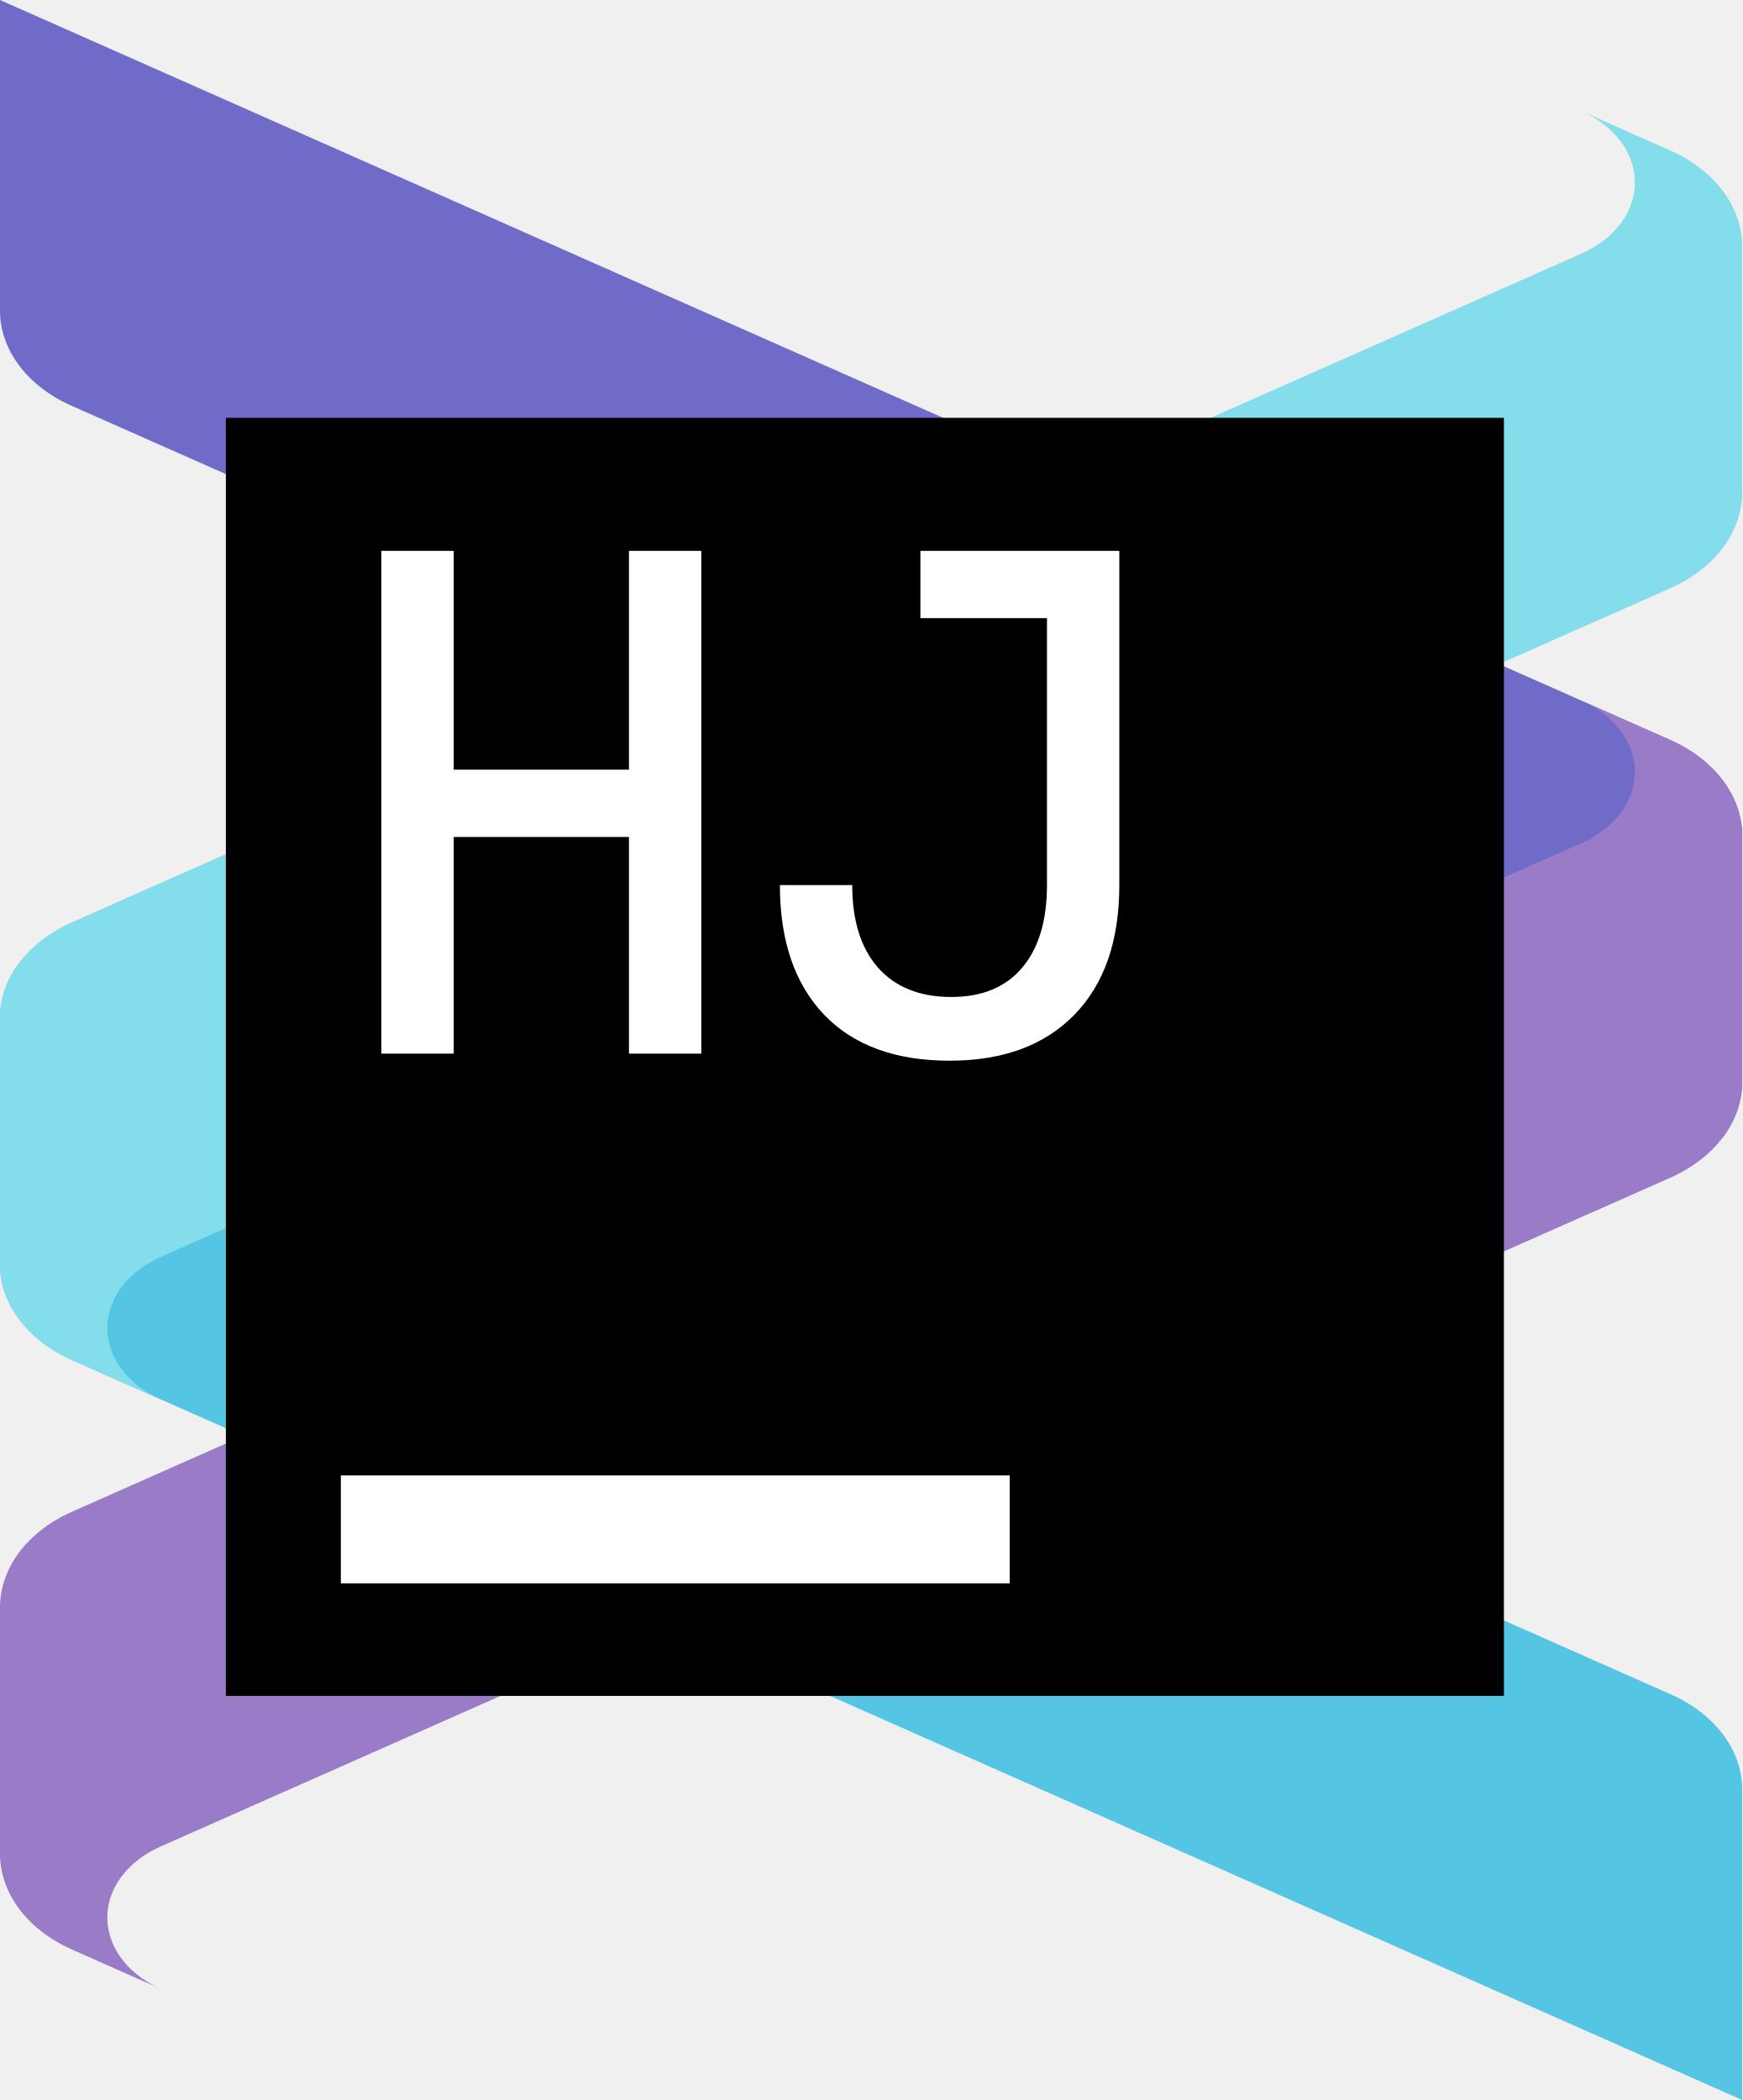
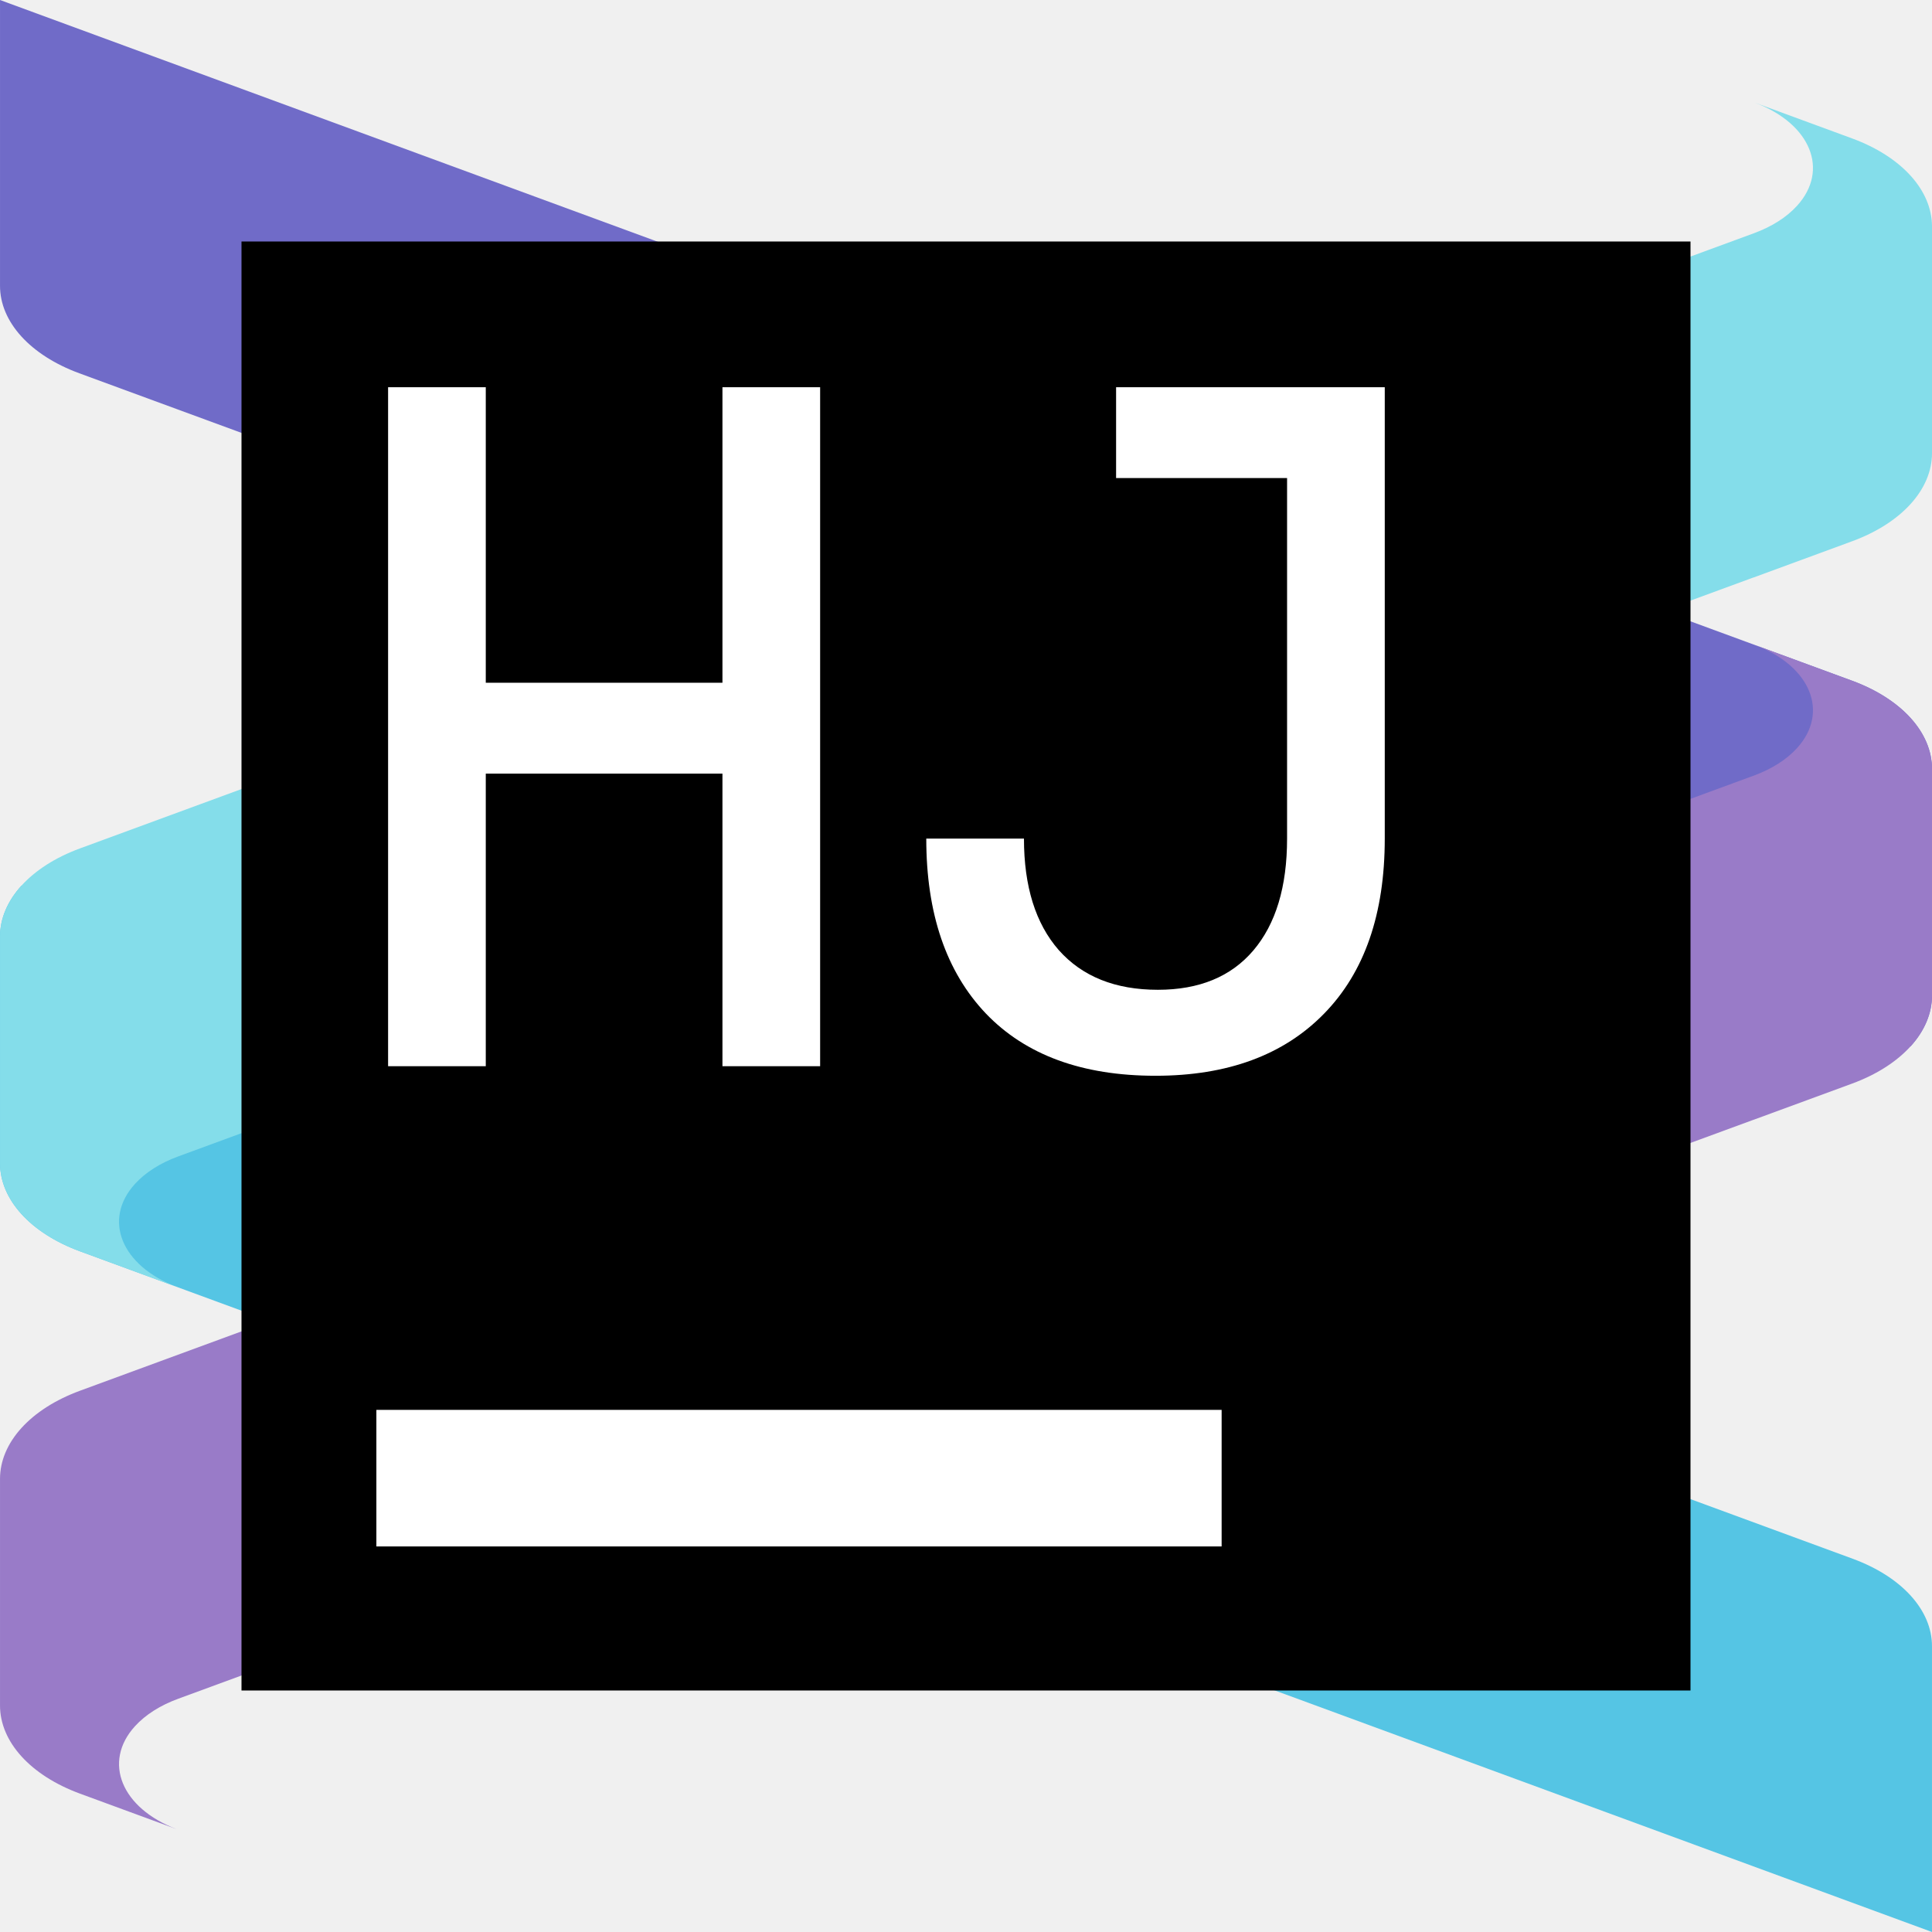
- <svg xmlns="http://www.w3.org/2000/svg" version="1.1" xml:space="preserve" style="clip-rule:evenodd;fill-rule:evenodd;stroke-linejoin:round;stroke-miterlimit:2" viewBox="663.38 37.57 749.743 903.72" id="svg6" width="749.743" height="903.72">
+ <svg xmlns="http://www.w3.org/2000/svg" version="1.1" xml:space="preserve" style="clip-rule:evenodd;fill-rule:evenodd;stroke-linejoin:round;stroke-miterlimit:2" viewBox="663.38 37.57 16 16" id="svg6" width="16" height="16">
  <defs id="defs6" />
  <div />
-   <g transform="matrix(1.262806,0,0,1,-39766.757,-1817.255)" id="g6">
+   <g transform="matrix(0.02694909,0,0,0.0177046,-199.4249,4.731071)" id="g6">
    <g transform="matrix(1.031994,0,0,1,31032.197,-20.8972)" id="g5">
      <g transform="translate(-130.173,0.00185558)" id="g1">
        <path d="m 1083.58,1875.72 551.48,318.4 c 14.74,8.51 23.82,24.25 23.82,41.27 0,29.59 0,76.35 0,105.94 0,8.51 -2.27,16.7 -6.38,23.83 0,0 -437.8,-252.76 -545.3,-314.83 -14.62,-8.44 -23.62,-24.04 -23.62,-40.92 0,-45.91 0,-133.69 0,-133.69 z" style="fill:#706bc8" id="path1" />
      </g>
      <g transform="translate(-130.173,0.00185558)" id="g2">
        <path d="m 1635.26,2604.84 c 14.62,8.44 23.62,24.03 23.62,40.91 0,45.92 0,133.69 0,133.69 l -551.47,-318.39 c -14.75,-8.52 -23.83,-24.25 -23.83,-41.27 0,-29.59 0,-76.36 0,-105.94 0,-8.52 2.27,-16.71 6.38,-23.83 0,0 437.8,252.76 545.3,314.83 z" style="fill:#55c5e4" id="path2" />
      </g>
      <g transform="translate(216.062,984.098)" id="g3">
        <path d="m 790.407,1432.56 c -5.193,2.99 -9.69,7.34 -12.898,12.9 -9.647,16.7 -4.036,38.3 12.495,48.13 h -0.006 l -28.825,-16.64 c -14.746,-8.51 -23.829,-24.24 -23.829,-41.27 0,-29.59 0,-76.35 0,-105.94 0,-17.03 9.083,-32.76 23.829,-41.27 l 498.417,-287.73 0.24,-0.14 c 5.09,-2.983 9.5,-7.286 12.65,-12.756 9.65,-16.708 4.04,-38.3 -12.49,-48.137 h 0.01 l 28.82,16.642 c 14.75,8.513 23.83,24.246 23.83,41.273 0,29.588 0,76.348 0,105.938 0,17.03 -9.08,32.76 -23.83,41.27 l -29.63,17.11 0.4,-0.26 z" style="fill:#84ddea" id="path3" />
      </g>
      <g transform="translate(216.062,984.098)" id="g4">
        <path d="m 790.407,1686.24 c -5.193,2.99 -9.69,7.34 -12.898,12.89 -9.647,16.71 -4.036,38.3 12.495,48.14 h -0.006 l -28.825,-16.64 c -14.746,-8.51 -23.829,-24.25 -23.829,-41.27 0,-29.59 0,-76.35 0,-105.94 0,-17.03 9.083,-32.76 23.829,-41.27 l 498.417,-287.73 0.24,-0.14 c 5.09,-2.99 9.5,-7.29 12.65,-12.76 9.65,-16.71 4.04,-38.3 -12.49,-48.14 h 0.01 l 28.82,16.65 c 14.75,8.51 23.83,24.24 23.83,41.27 0,29.59 0,76.35 0,105.94 0,17.02 -9.08,32.76 -23.83,41.27 l -29.63,17.1 0.4,-0.25 z" style="fill:#997bc8" id="path4" />
      </g>
    </g>
  </g>
-   <rect style="fill:#000000;fill-opacity:1;stroke-width:1.294" id="rect6" width="550" height="550" x="760.583" y="217.384" />
-   <rect style="fill:#ffffff;fill-opacity:1;stroke-width:1.307" id="rect7" width="287.856" height="46.493" x="810.059" y="672.493" />
-   <path d="m 934.052,490.992 v -93.245 h -75.427 v 93.245 H 827.496 V 274.639 h 31.129 v 94.159 h 75.427 v -94.159 h 31.129 v 216.353 z m 137.984,3.047 q -35.02,0 -54.026,-19.807 -19.007,-19.959 -19.007,-55.764 h 31.129 q 0,22.854 11.075,35.5 11.224,12.646 31.578,12.646 19.755,0 30.381,-12.494 10.775,-12.646 10.775,-35.653 V 303.587 h -54.475 v -28.949 h 85.604 V 418.468 q 0,35.957 -19.306,55.764 -19.306,19.807 -53.727,19.807 z" id="text7" style="font-size:192px;font-family:'CaskaydiaCove Nerd Font';-inkscape-font-specification:'CaskaydiaCove Nerd Font, Normal';display:inline;fill:#ffffff;stroke-width:1.611" aria-label="HJ" />
+   <rect style="fill:#000000;fill-opacity:1;stroke-width:0.028" id="rect6" width="12" height="12" x="665.38" y="39.57" />
+   <rect style="fill:#ffffff;fill-opacity:1;stroke-width:0.032" id="rect7" width="7" height="1.131" x="666.497" y="49.246" />
+   <path d="m 669.363,46.4 v -2.423 h -1.96 v 2.423 h -0.809 v -5.623 h 0.809 v 2.447 h 1.96 v -2.447 h 0.809 v 5.623 z m 3.586,0.079 q -0.91,0 -1.404,-0.515 -0.494,-0.519 -0.494,-1.449 h 0.809 q 0,0.594 0.288,0.923 0.292,0.329 0.821,0.329 0.513,0 0.79,-0.325 0.28,-0.329 0.28,-0.927 v -2.986 h -1.416 v -0.752 h 2.225 v 3.738 q 0,0.935 -0.502,1.449 -0.502,0.515 -1.396,0.515 z" id="text7" style="font-size:192px;font-family:'CaskaydiaCove Nerd Font';-inkscape-font-specification:'CaskaydiaCove Nerd Font, Normal';display:inline;fill:#ffffff;stroke-width:0.042" aria-label="HJ" />
</svg>
